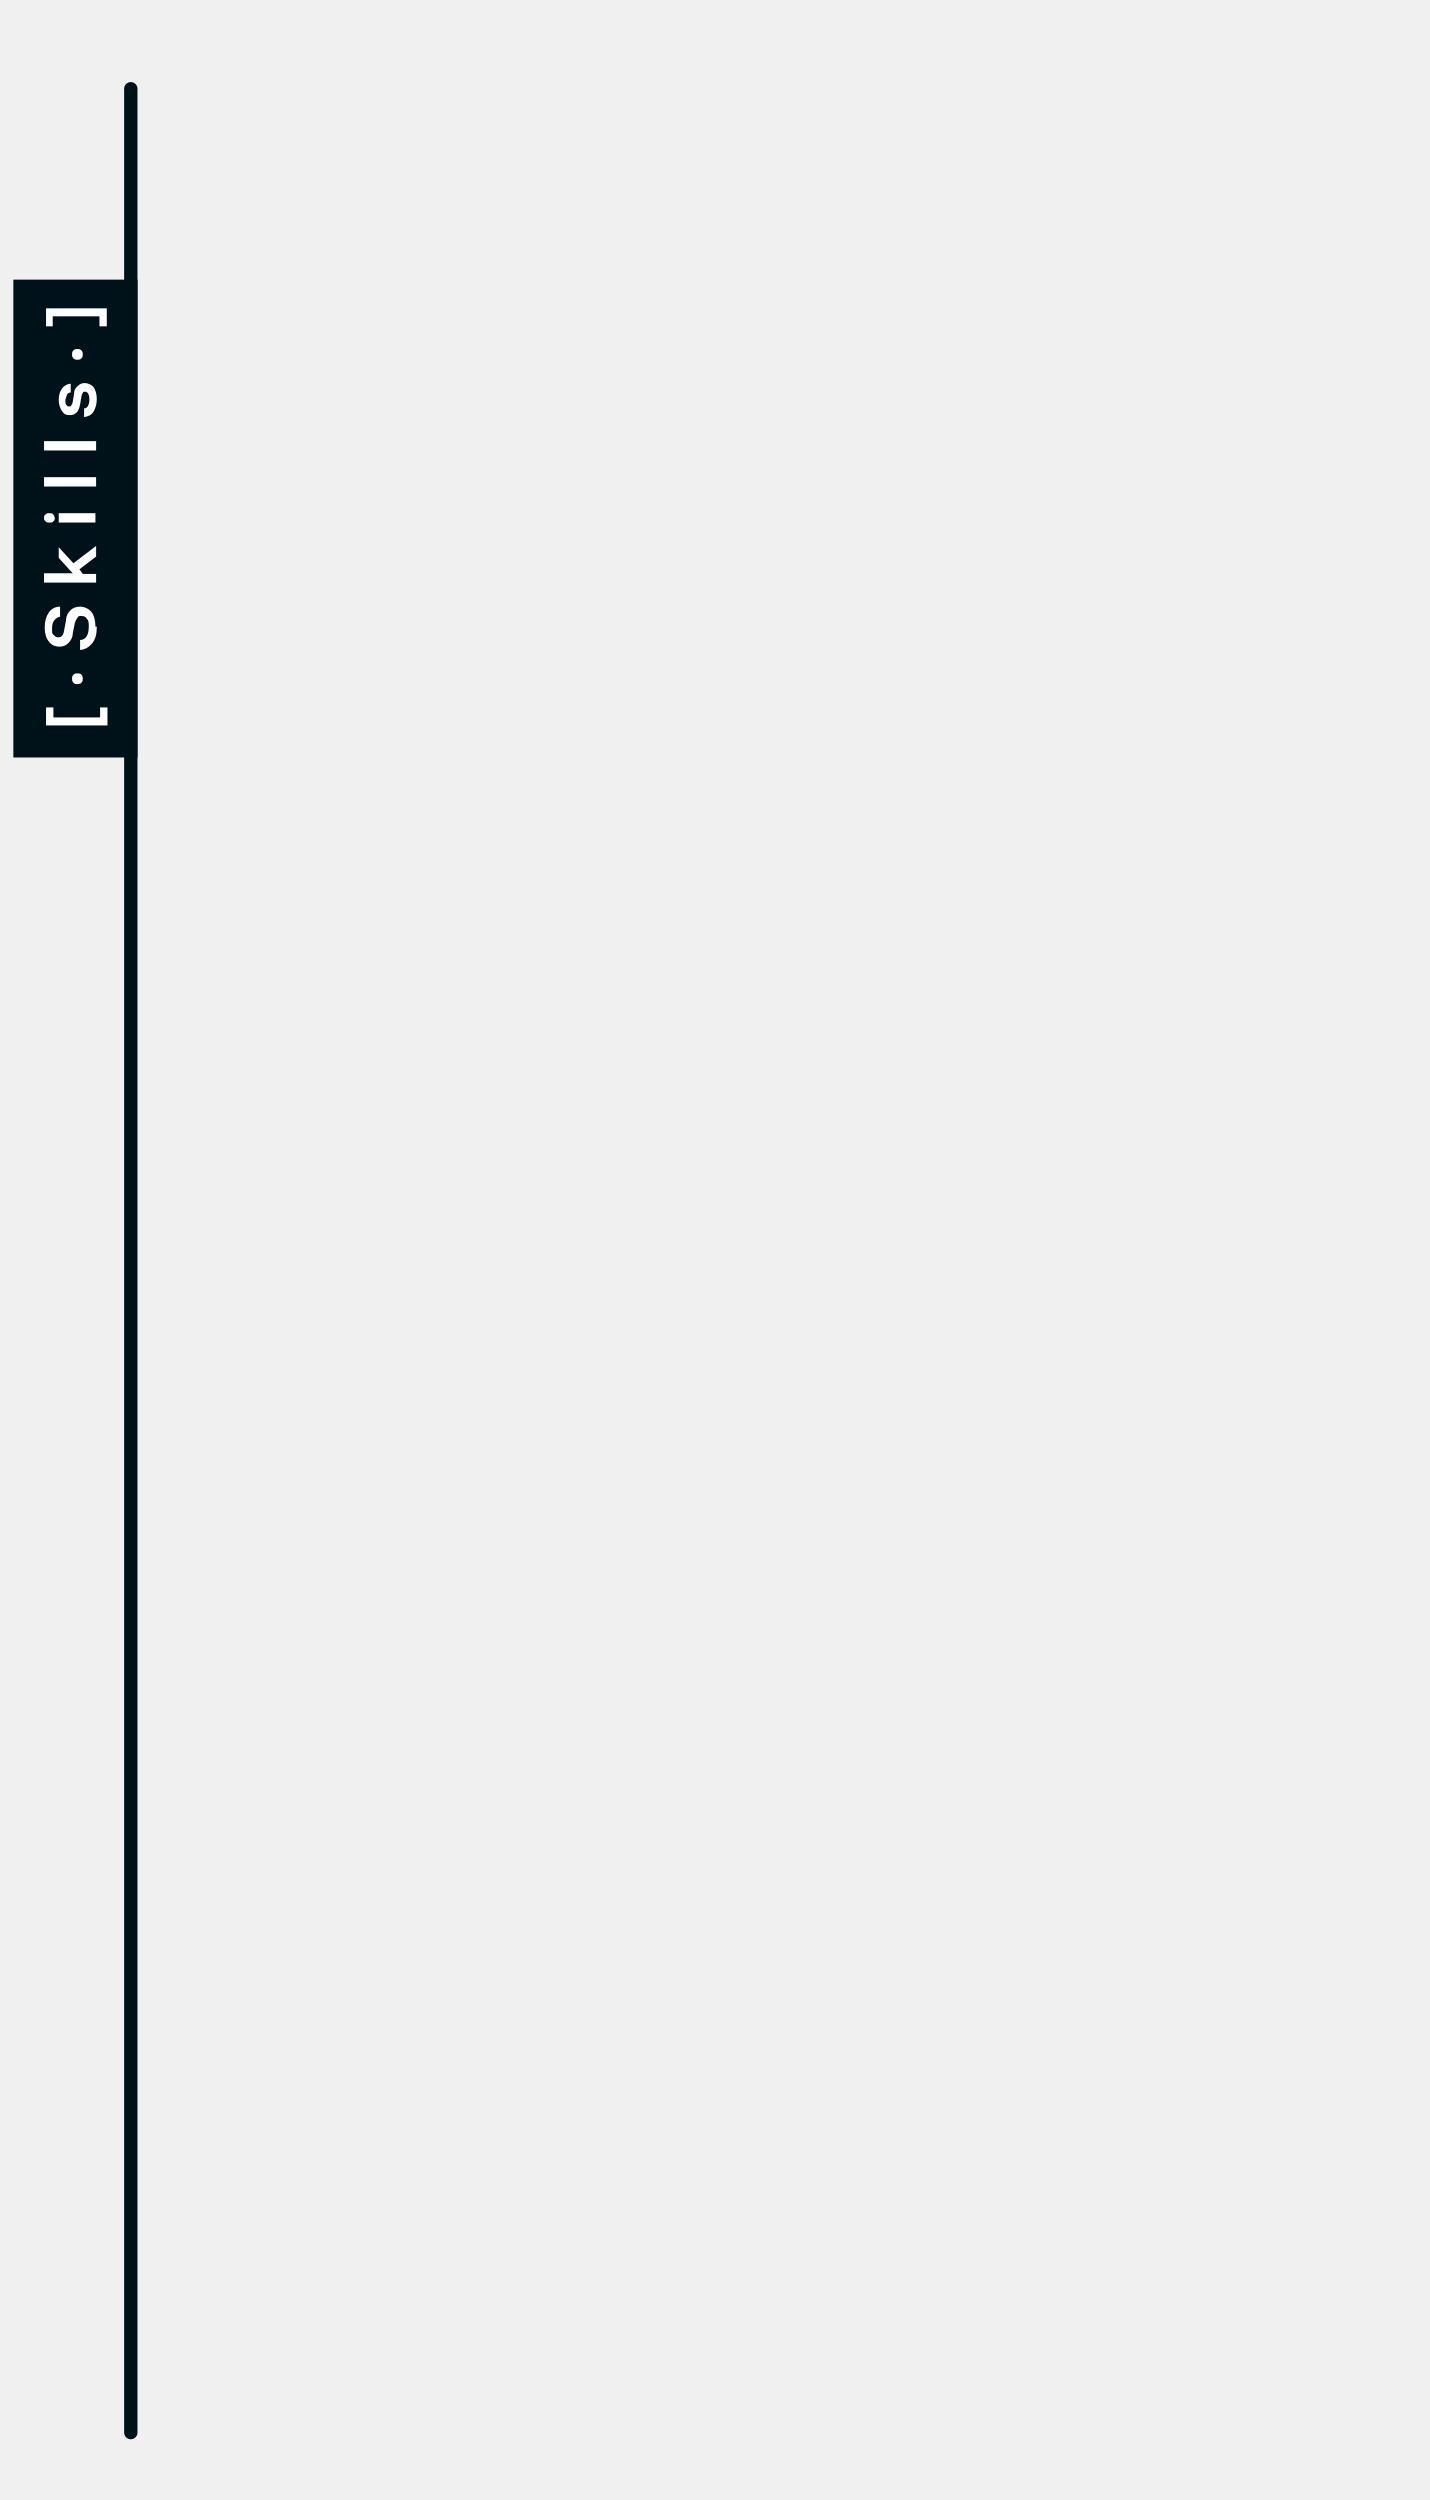
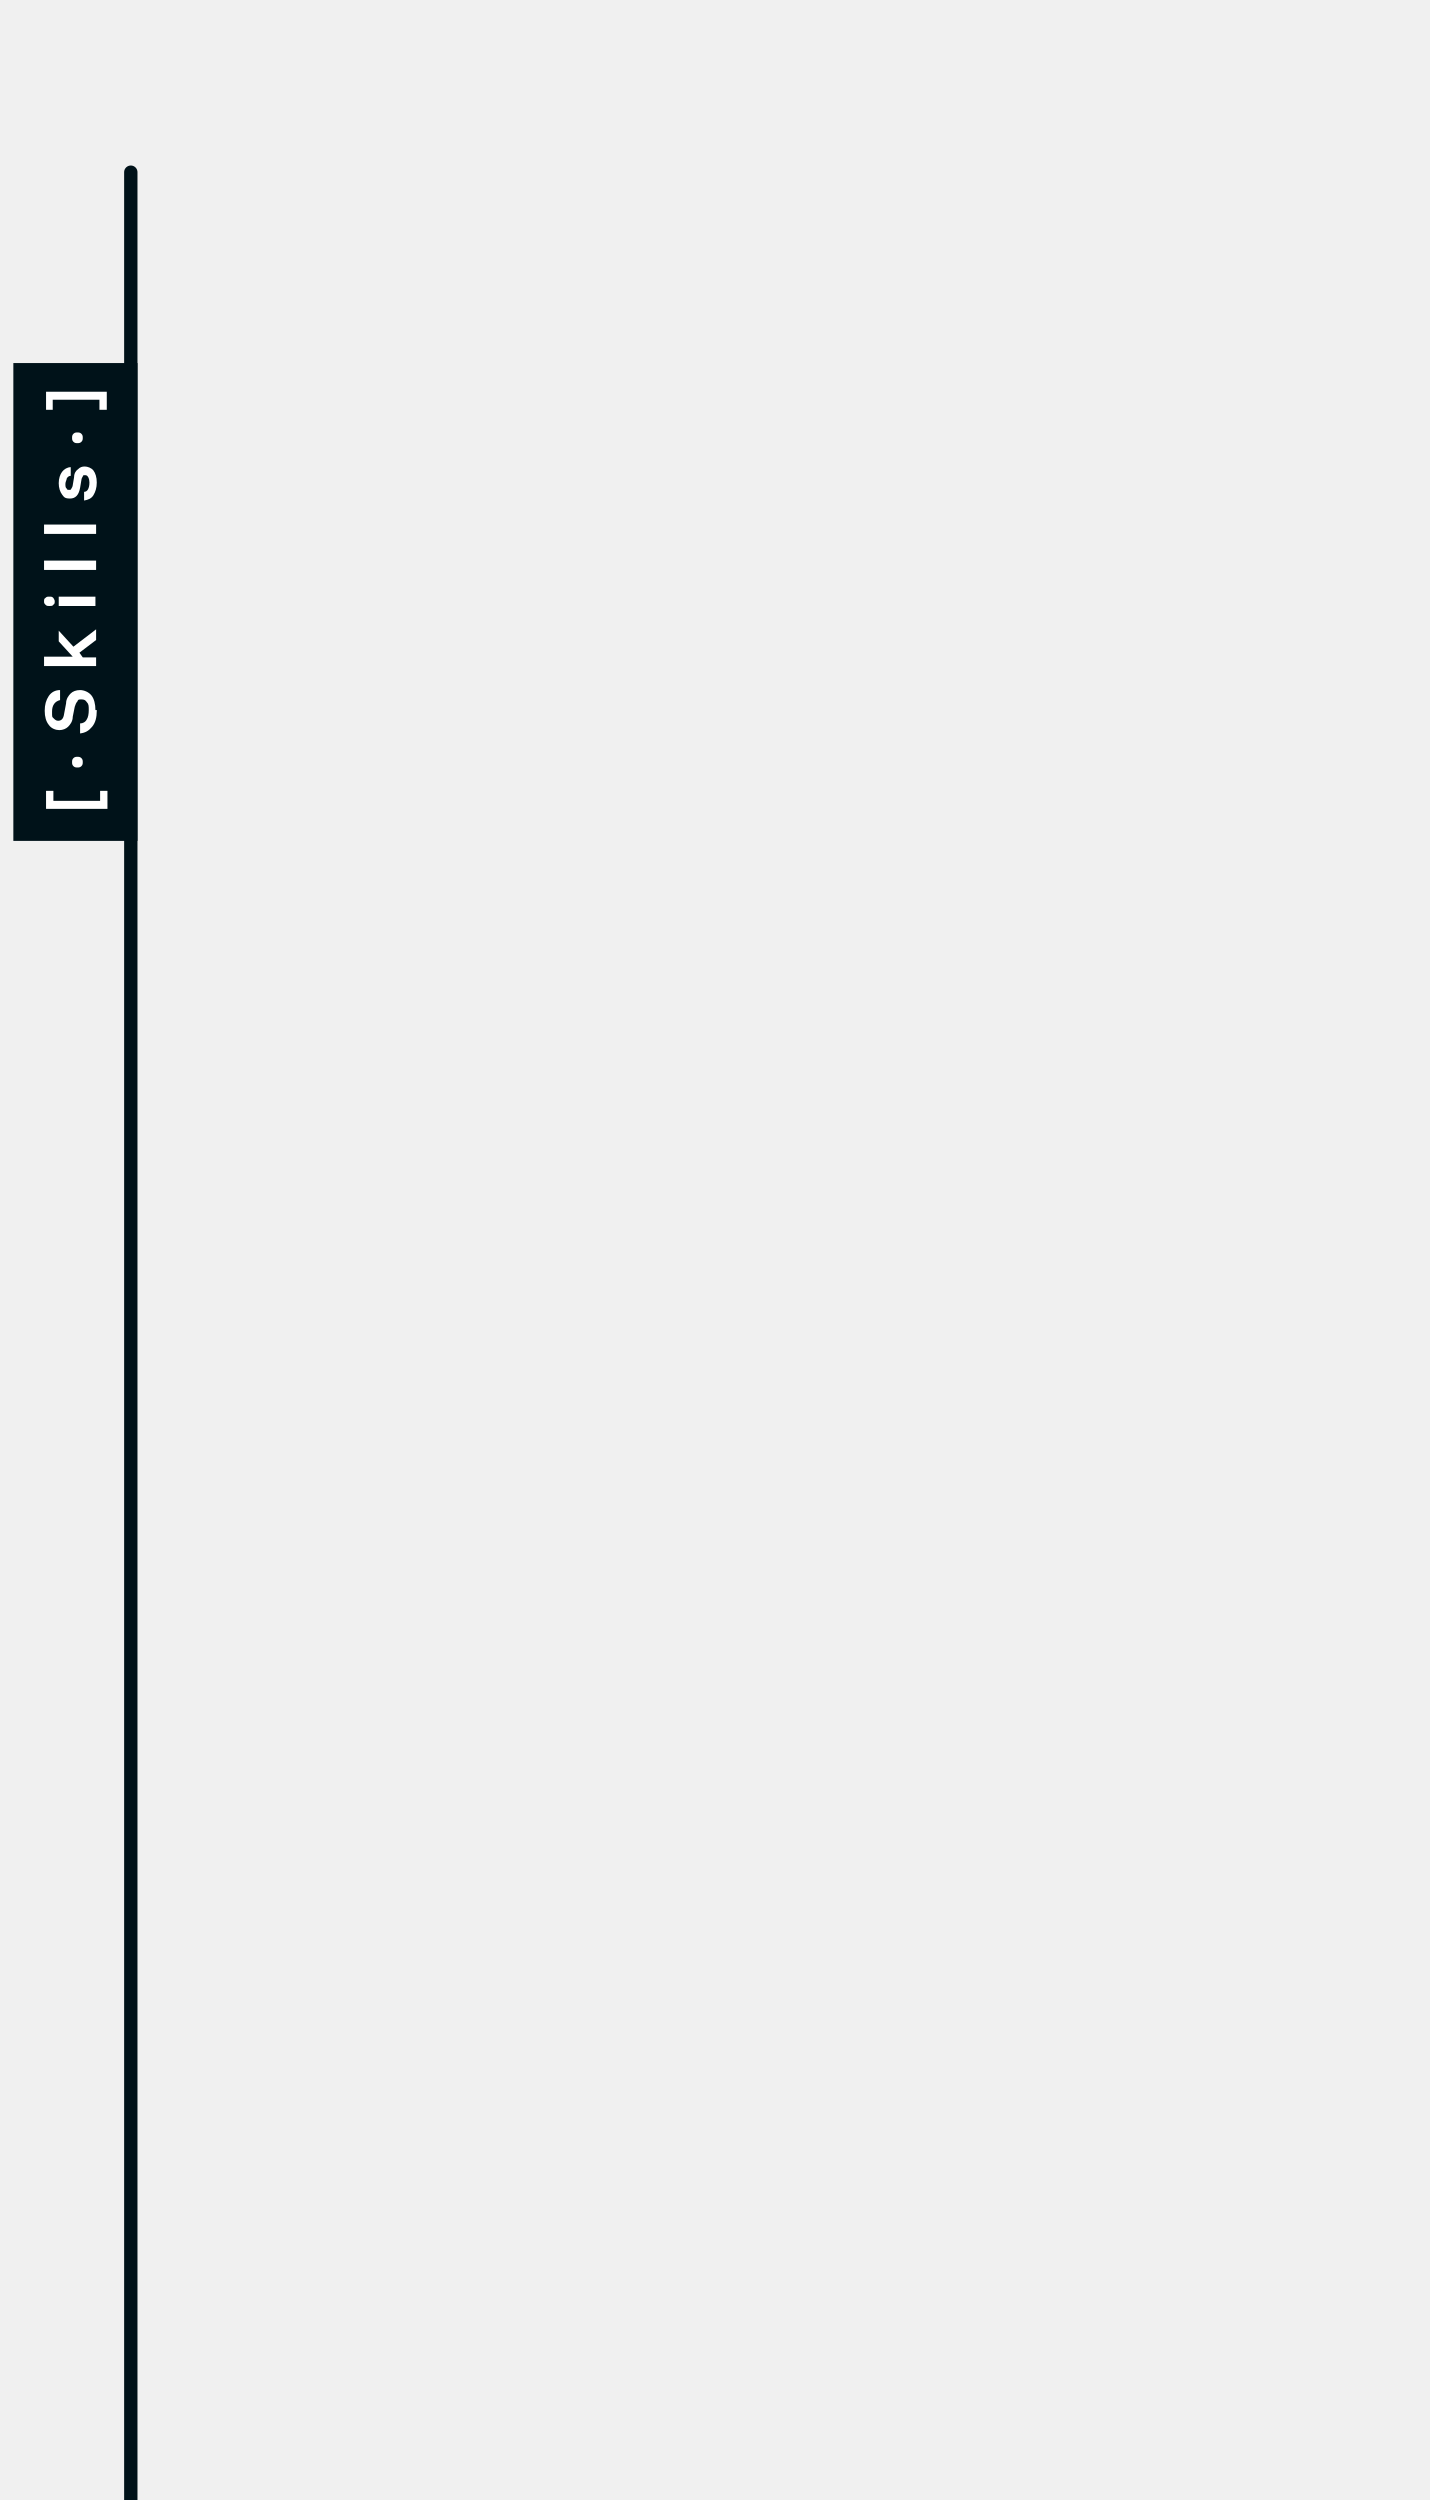
<svg xmlns="http://www.w3.org/2000/svg" id="Layer_2" version="1.1" viewBox="0 0 214.2 374.6">
  <defs>
    <style>
      .st0 { fill: none; stroke: #001219; stroke-linecap: round; stroke-linejoin: round; stroke-width: 2px; }
      .st1 { fill: #001219; }
      .st4 { fill: #fff; }
    </style>
  </defs>
  <g id="skills">
-     <line class="st0" x1="19.6" y1="13.3" x2="19.6" y2="364.5" />
-     <g transform="translate(0, 31.2)">
+     <line class="st0" x1="19.6" y1="25.8" x2="19.6" y2="377.0" />
+     <g transform="translate(0, 43.7)">
      <rect class="st1" x="2" y="10.7" width="18.6" height="71.6" />
      <g>
        <path class="st4" d="M16,77.5H6.9v-2.7h1.1v1.5h7v-1.5h1.1v2.7h-.1Z" />
        <path class="st4" d="M12.4,70.5c0,.2,0,.4-.2.6-.2.2-.4.2-.6.2s-.4,0-.6-.2-.2-.4-.2-.6,0-.4.2-.6c.2-.2.4-.2.6-.2s.4,0,.6.2.2.4.2.6Z" />
        <path class="st4" d="M14.5,62.8c0,1-.2,1.8-.7,2.4s-1,.9-1.8,1v-1.5c.4,0,.8-.2,1-.6.2-.3.3-.8.3-1.4s0-.9-.3-1.2c-.2-.3-.4-.4-.8-.4s-.5,0-.6.3c-.2.2-.3.5-.4.8l-.3,1.5c0,.7-.4,1.2-.7,1.5s-.8.5-1.3.5-1.2-.2-1.6-.8c-.4-.5-.6-1.2-.6-2.1s.2-1.6.6-2.2c.4-.6,1-.9,1.7-.9v1.5c-.8.2-1.2.8-1.2,1.7s0,.8.2,1,.4.4.7.4c.5,0,.8-.3.9-1l.3-1.6c0-.7.4-1.2.7-1.5.3-.3.8-.5,1.4-.5s1.3.3,1.7.8.6,1.3.6,2.2h.2Z" />
        <path class="st4" d="M14.4,56.1h-7.8v-1.4h4.3l-2.1-2.3v-1.6l2.2,2.4,3.4-2.6v1.6l-2.5,1.9.5.7h2v1.4h0Z" />
        <path class="st4" d="M8.2,46.4c0,.2,0,.4-.2.5-.1.2-.3.2-.6.2s-.4,0-.6-.2c-.2-.2-.2-.3-.2-.5s0-.4.2-.5c.2-.2.3-.2.6-.2s.4,0,.6.2c.1.2.2.3.2.5ZM14.4,47.1h-5.6v-1.4h5.5v1.4h.1Z" />
        <path class="st4" d="M14.4,41.7h-7.8v-1.4h7.8v1.4Z" />
        <path class="st4" d="M14.4,36.3h-7.8v-1.4h7.8v1.4Z" />
        <path class="st4" d="M14.5,28.6c0,.8-.2,1.4-.5,1.9s-.8.7-1.4.8v-1.3c.3,0,.5-.2.6-.4s.2-.5.2-1-.2-1.1-.6-1.1-.3,0-.4.2c0,0-.2.3-.2.5l-.2,1.2c-.2,1.1-.7,1.6-1.5,1.6s-.9-.2-1.2-.6-.5-1-.5-1.7.2-1.3.5-1.7c.3-.4.8-.7,1.3-.7v1.3c-.3,0-.5.2-.6.4,0,.2-.2.5-.2.8s0,.6.2.7c0,.2.2.2.4.2s.2,0,.3-.2c0,0,.2-.3.2-.5l.2-1.2c0-.6.3-1,.6-1.2.3-.3.6-.4,1-.4s1,.2,1.3.6.5,1,.5,1.8h0Z" />
        <path class="st4" d="M12.4,21.9c0,.2,0,.4-.2.6s-.4.2-.6.2-.4,0-.6-.2-.2-.4-.2-.6,0-.4.2-.6.4-.2.6-.2.4,0,.6.2.2.4.2.6Z" />
        <path class="st4" d="M16,17.7h-1.1v-1.5h-7v1.5h-1v-2.7h9.1s0,2.7,0,2.7Z" />
      </g>
    </g>
  </g>
</svg>
